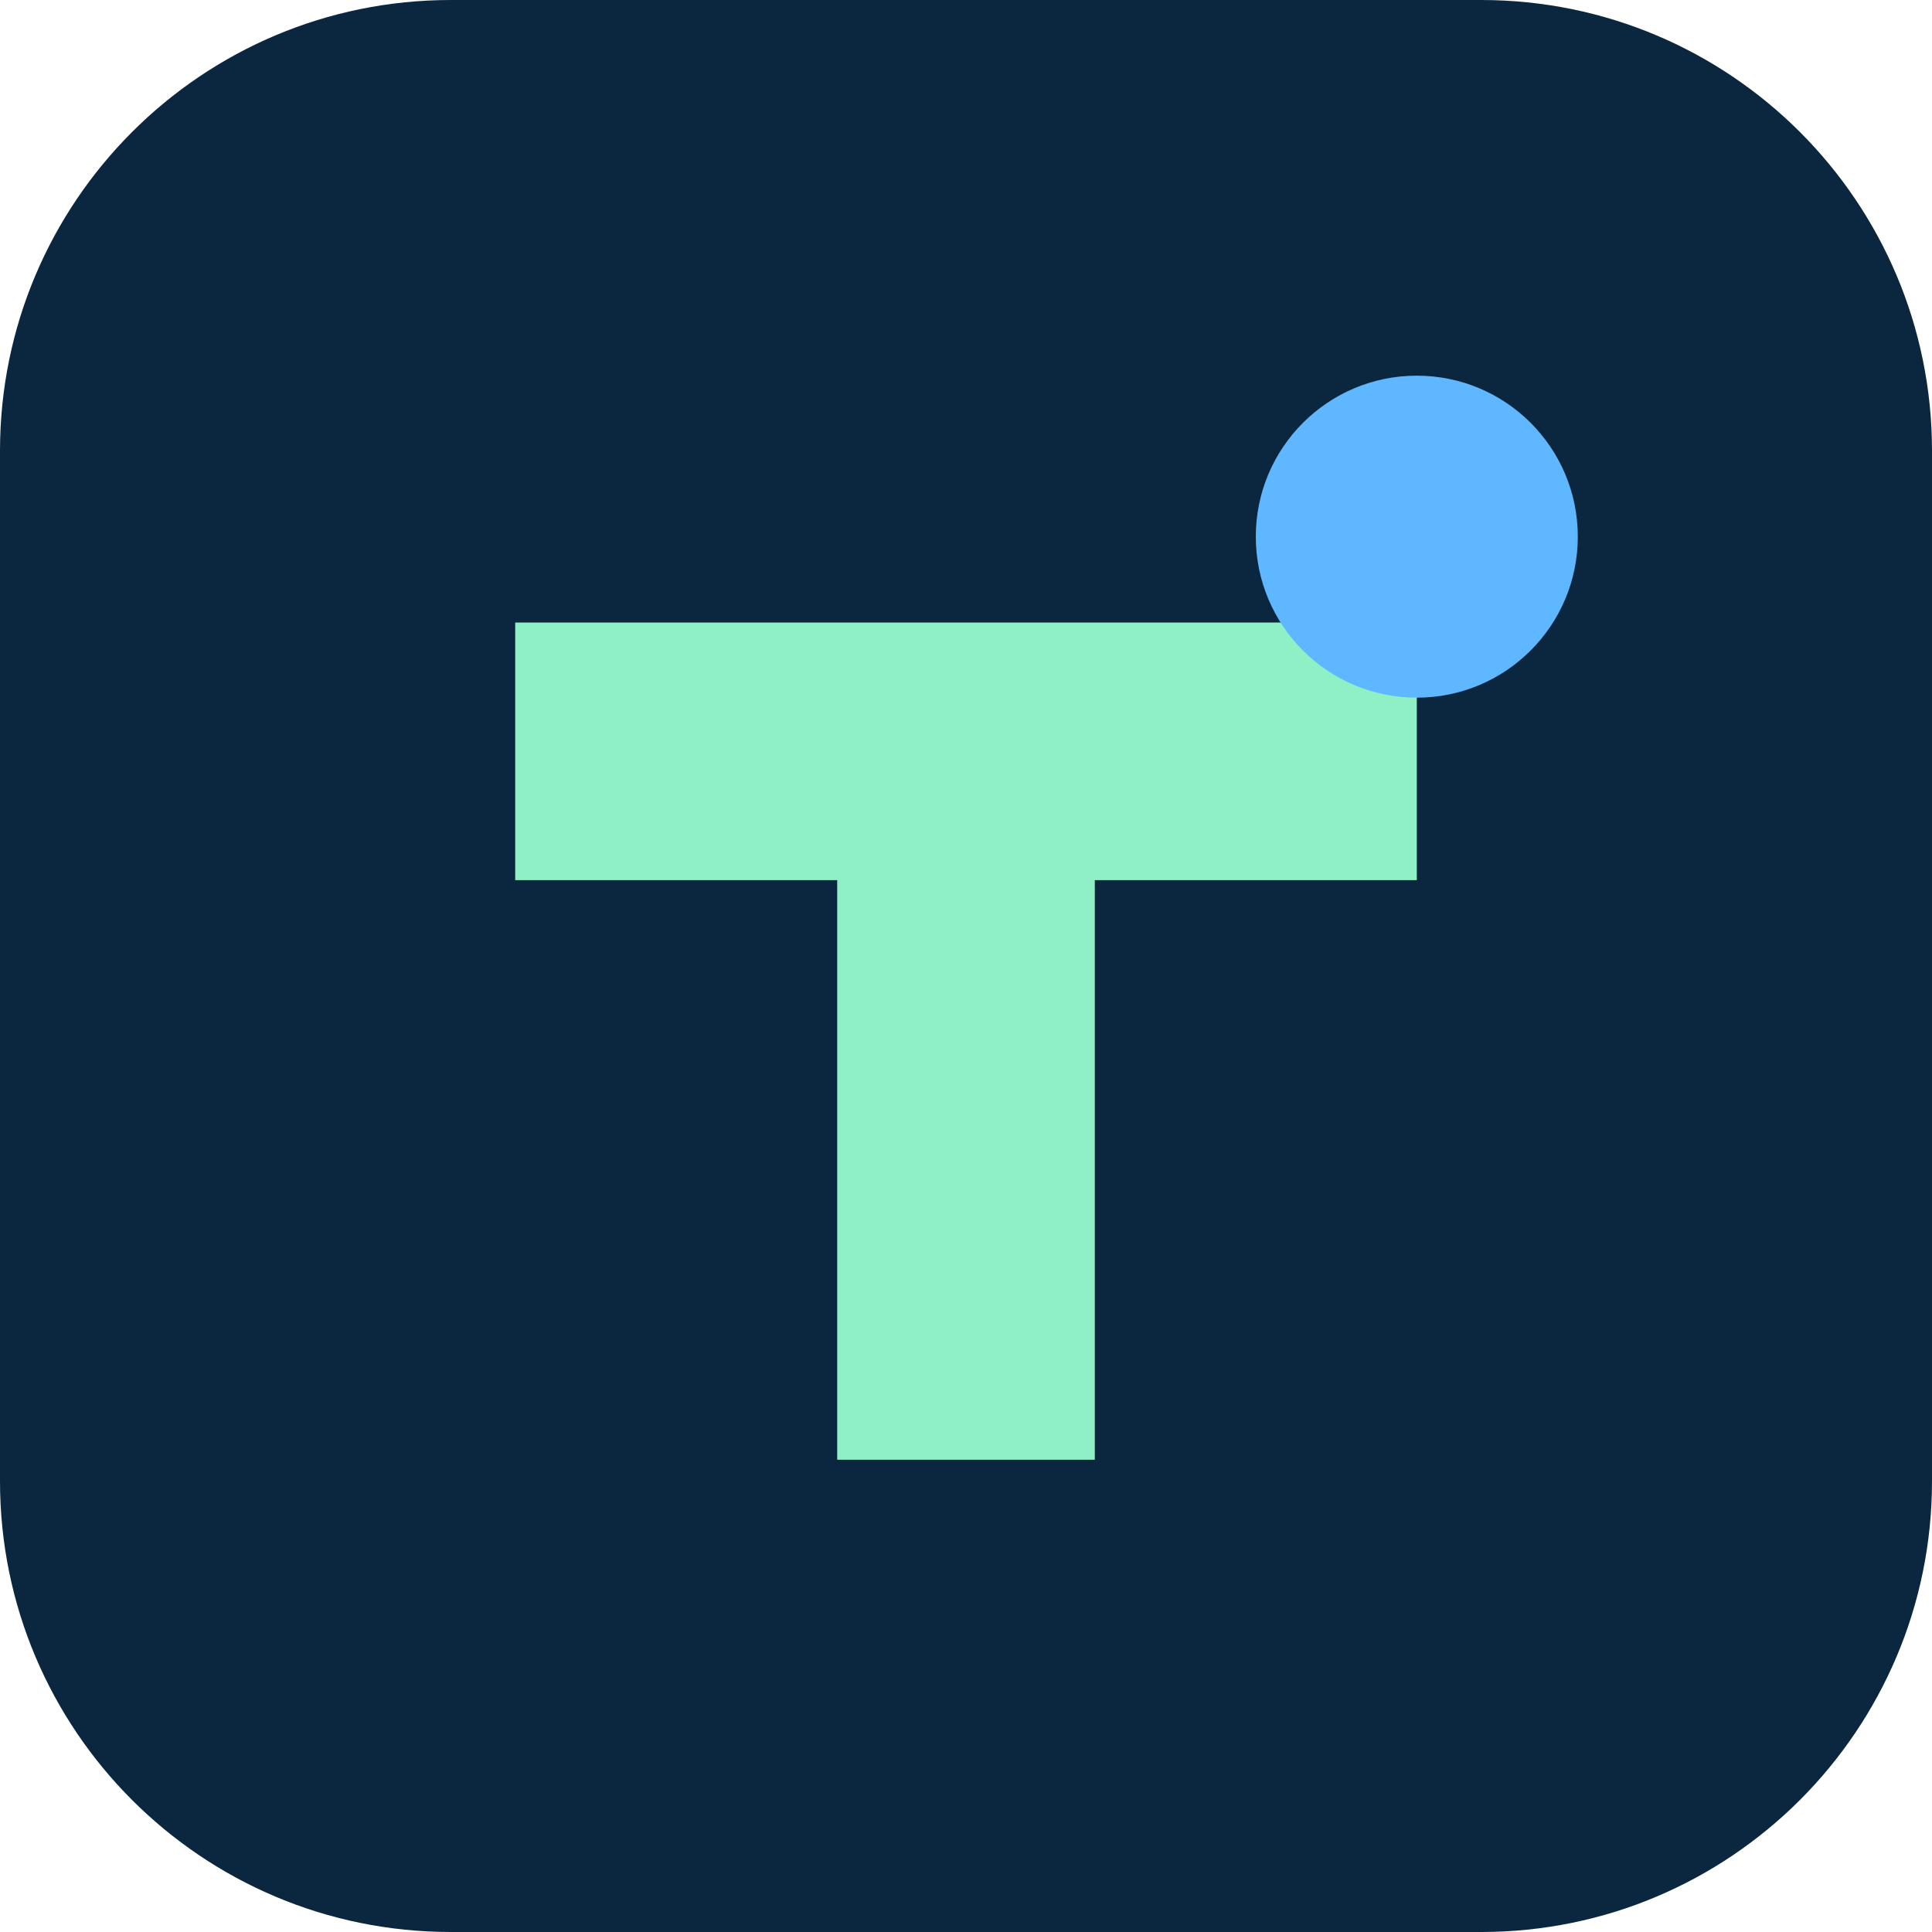
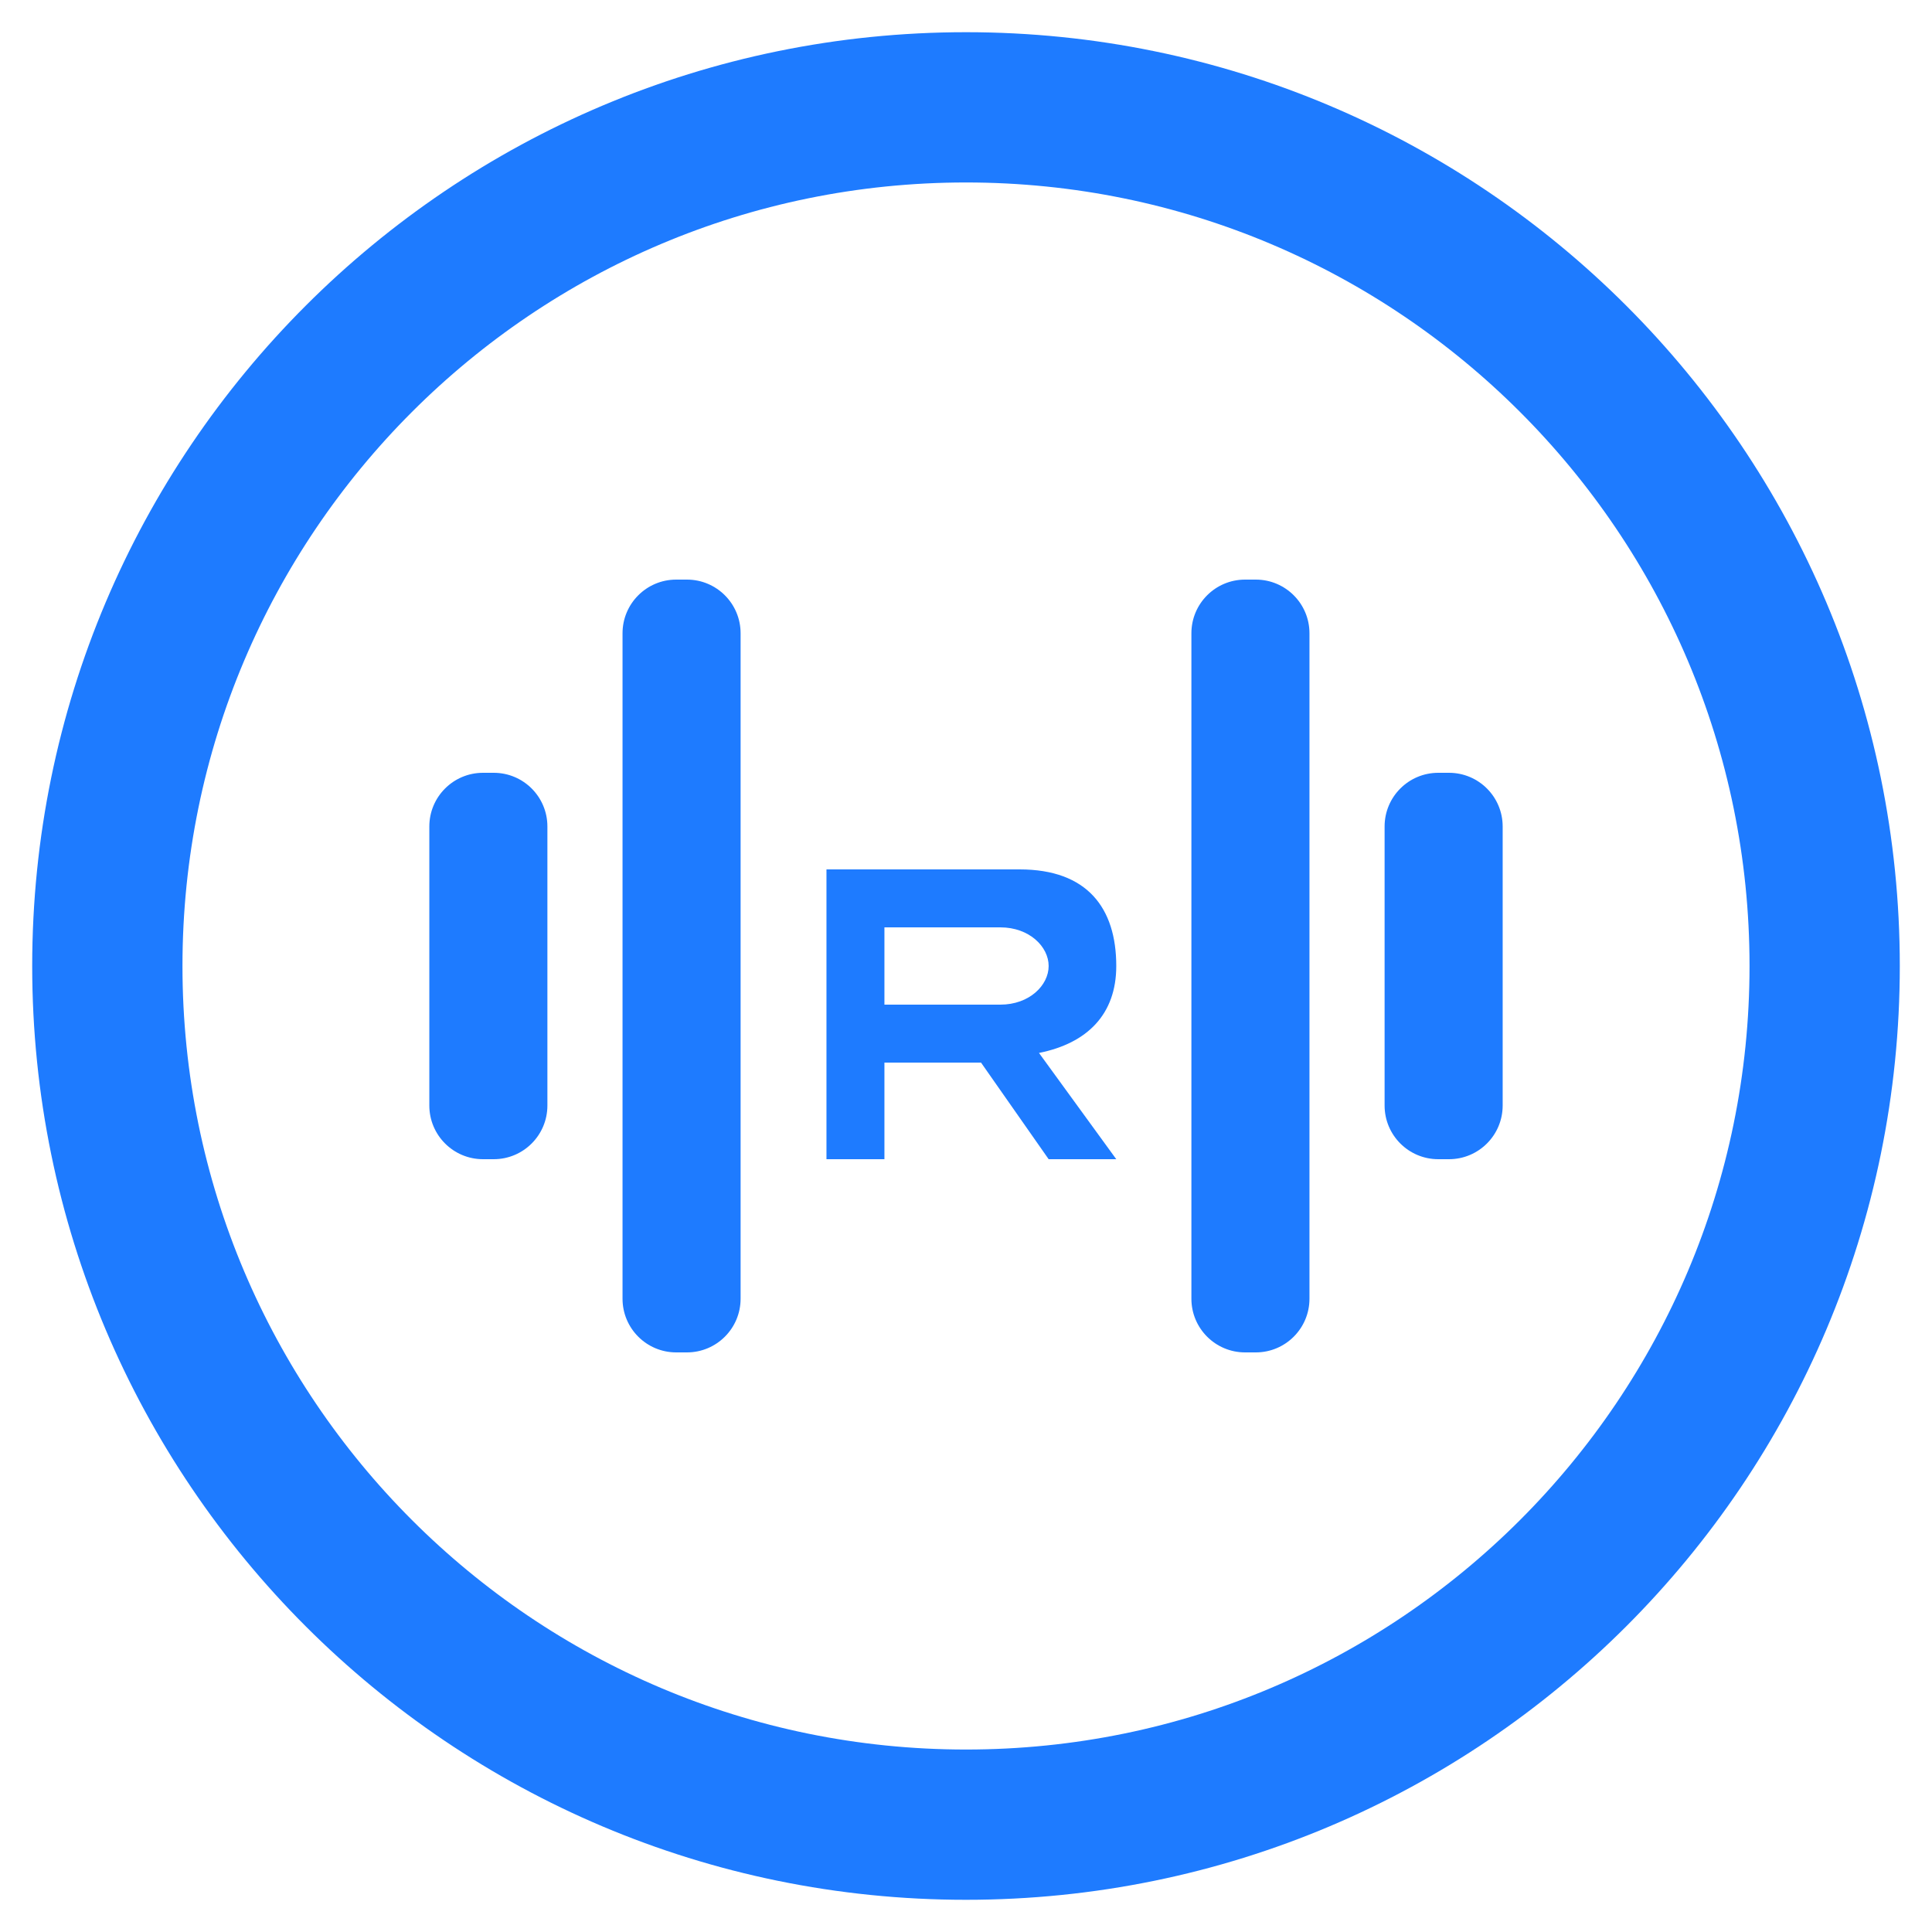
<svg xmlns="http://www.w3.org/2000/svg" viewBox="0 0 180 180">
-   <rect width="180" height="180" rx="42" fill="#0b2740" />
-   <path d="M48 58h84v24h-30v54H78V82H48z" fill="#8ff0c6" />
-   <circle cx="132" cy="50" r="15" fill="#5eb7ff" />
+   <circle cx="90" cy="90" r="80" fill="none" stroke="#1E7BFF" stroke-width="14" />
+   <rect x="40" y="72" width="11" height="36" fill="#1E7BFF" rx="5" />
+   <rect x="58" y="54" width="11" height="72" fill="#1E7BFF" rx="5" />
+   <rect x="111" y="54" width="11" height="72" fill="#1E7BFF" rx="5" />
+   <rect x="129" y="72" width="11" height="36" fill="#1E7BFF" rx="5" />
+   <path d="M77,81 h18 c6.3,0 9,3.6 9,9 c0,4.5 -2.7,7.2 -7.2,8.1 l7.2,9.9 h-6.3 l-6.3,-9 h-9 v9 h-5.4 v-27 z m5.4,5.4 v7.2 h10.8 c2.7,0 4.5,-1.8 4.5,-3.6 c0,-1.8 -1.8,-3.6 -4.5,-3.6 h-10.8 z" fill="#1E7BFF" />
</svg>
